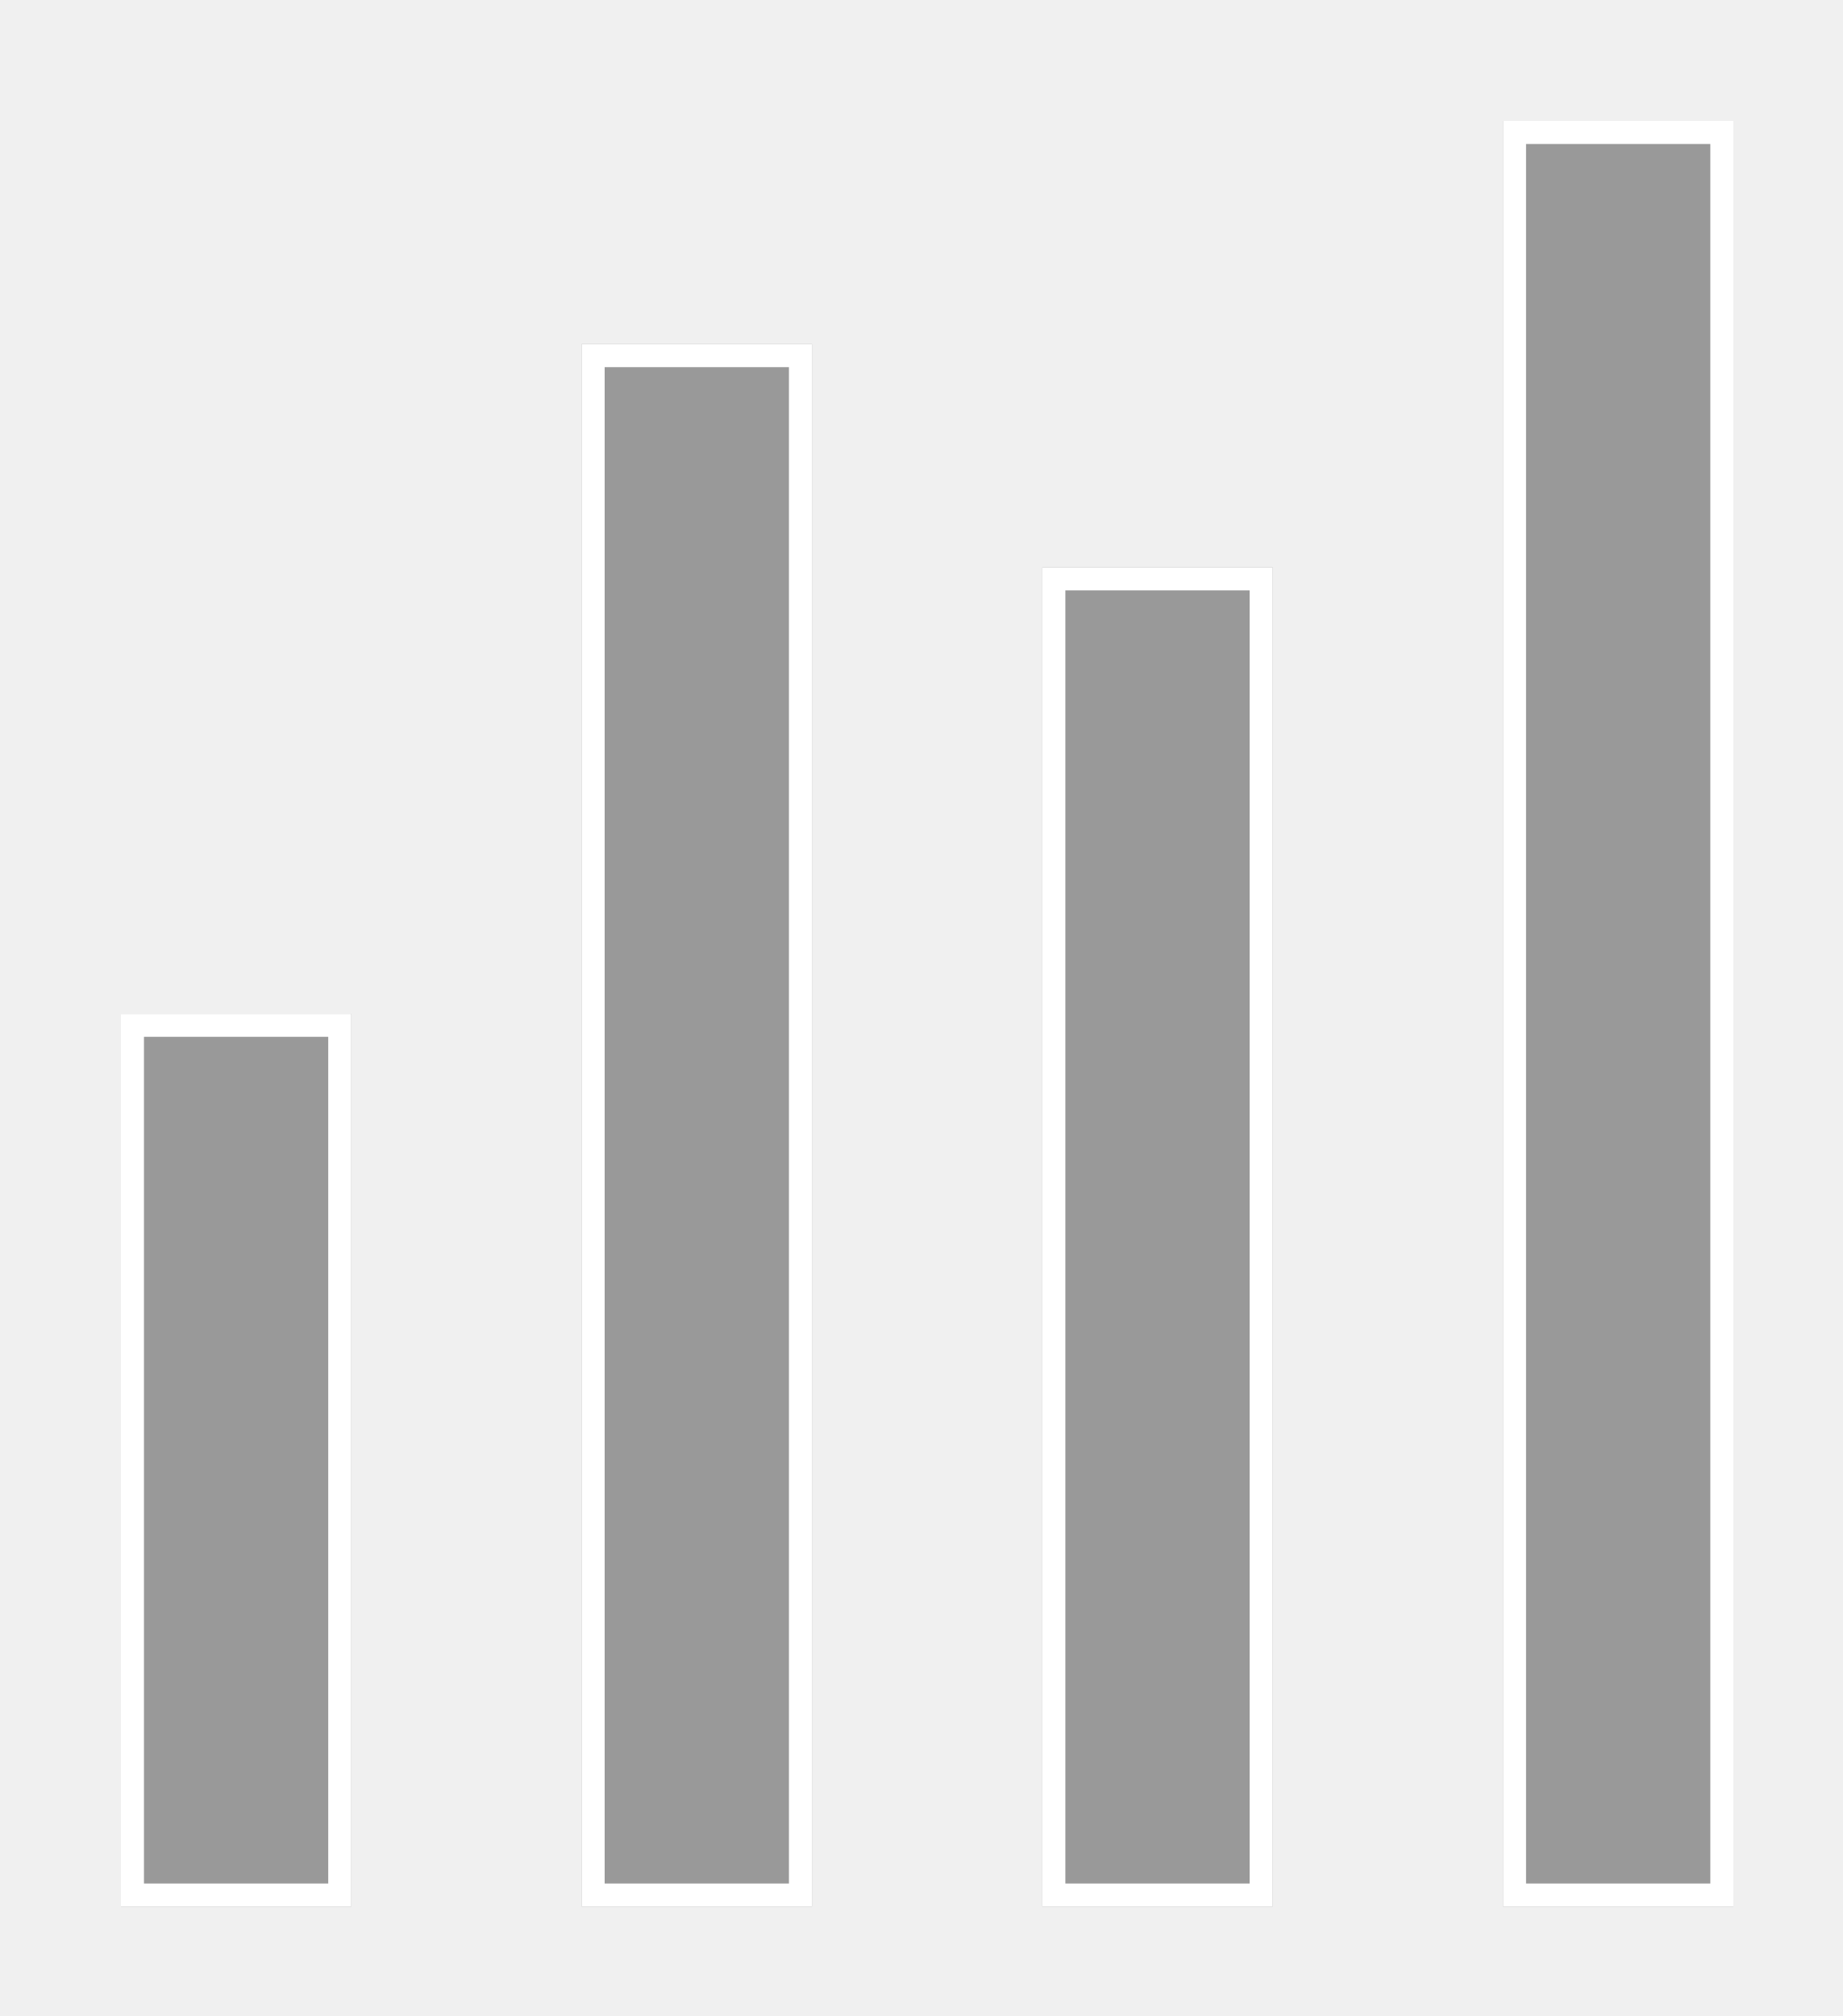
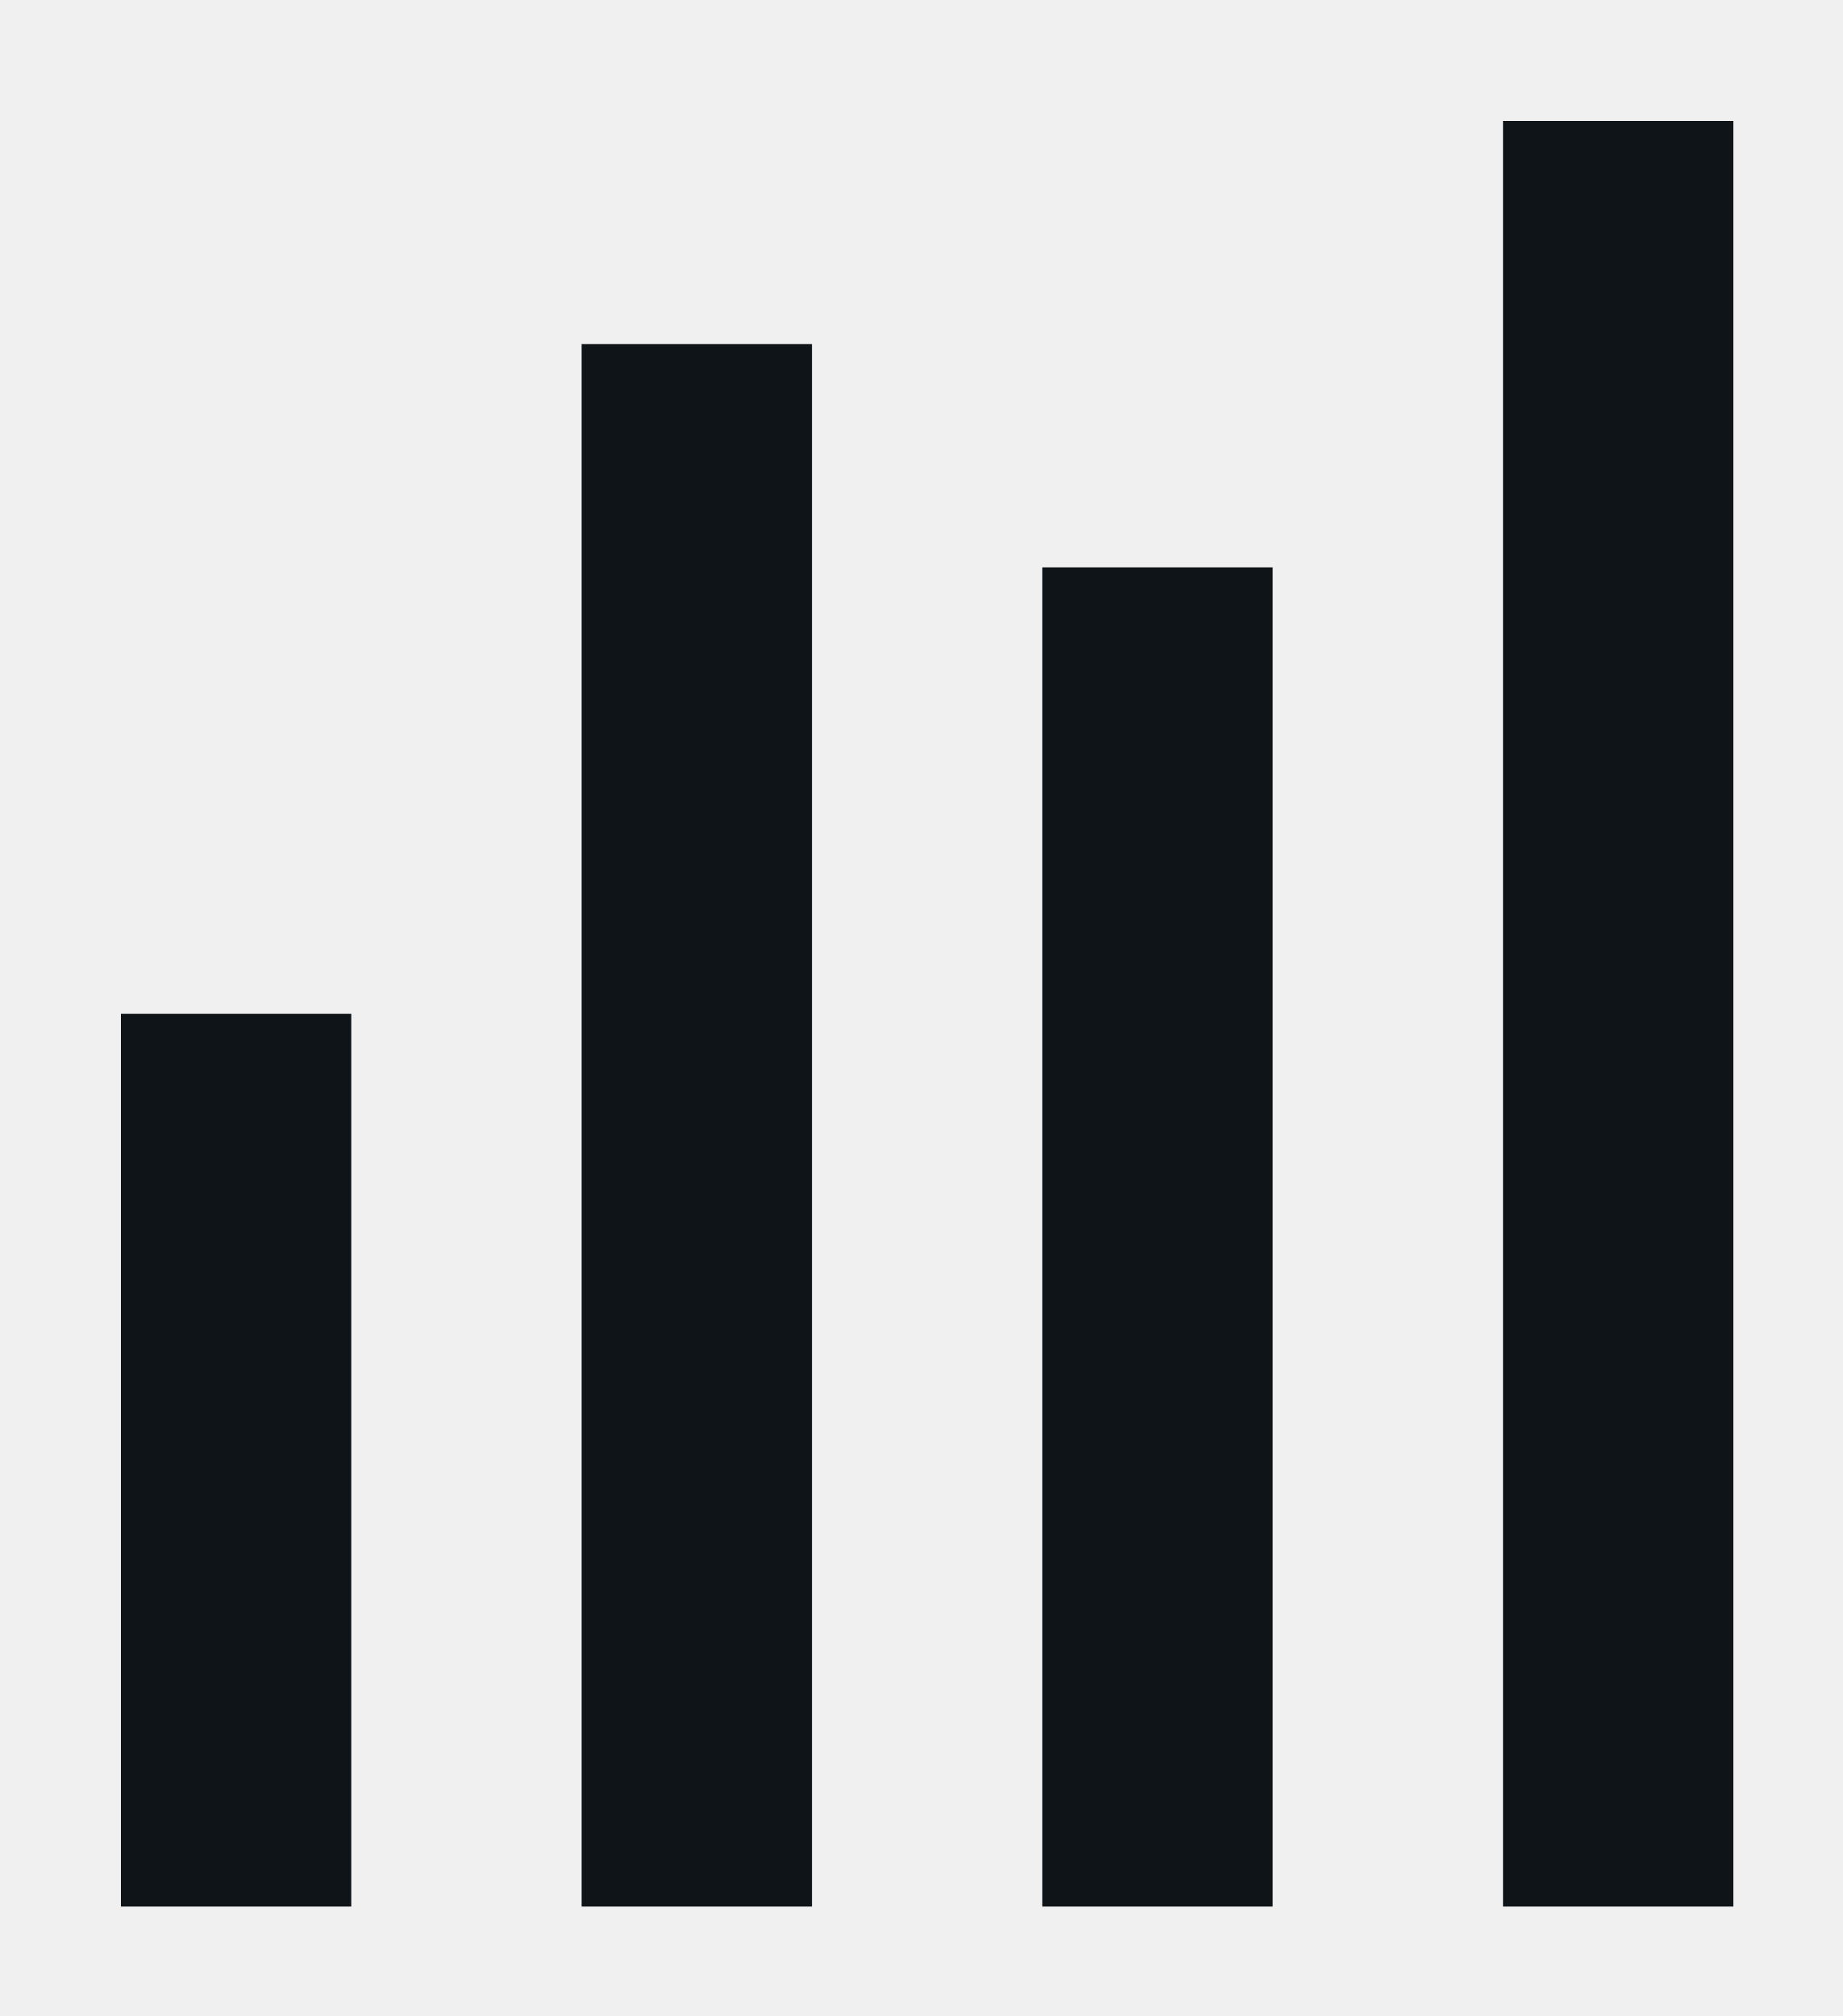
- <svg xmlns="http://www.w3.org/2000/svg" xmlns:xlink="http://www.w3.org/1999/xlink" width="16" height="17.5" viewBox="0 0 16 17.5" fill="none">
+ <svg xmlns="http://www.w3.org/2000/svg" xmlns:xlink="http://www.w3.org/1999/xlink" width="48" height="52.5" viewBox="0 0 16 17.5" fill="none">
  <defs>
    <path id="stroke3_4472_2169" d="M242.25 654.487H244.25V668.05H242.25V654.487ZM246.25 656.425H248.25V668.05H246.25V656.425ZM250.25 652.55H252.25V668.05H250.25V660.3V652.55ZM238.25 660.3H240.25V668.05H238.25V660.3Z" />
-     <mask id="stroke4_4472_2169" fill="white">
-       <use xlink:href="#stroke3_4472_2169" />
-     </mask>
  </defs>
  <g transform="translate(-237.2 -651.5)">
-     <use xlink:href="#stroke3_4472_2169" fill="#999999" />
-     <path d="M242.25 654.487H244.25V668.05H242.25V654.487ZM246.25 656.425H248.25V668.05H246.25V656.425ZM250.25 652.55H252.25V668.05H250.25V660.3V652.55ZM238.25 660.3H240.25V668.05H238.25V660.3Z" stroke-width="0.4" stroke="white" mask="url(#stroke4_4472_2169)" />
+     <use xlink:href="#stroke3_4472_2169" fill="#0F1419" />
  </g>
</svg>
